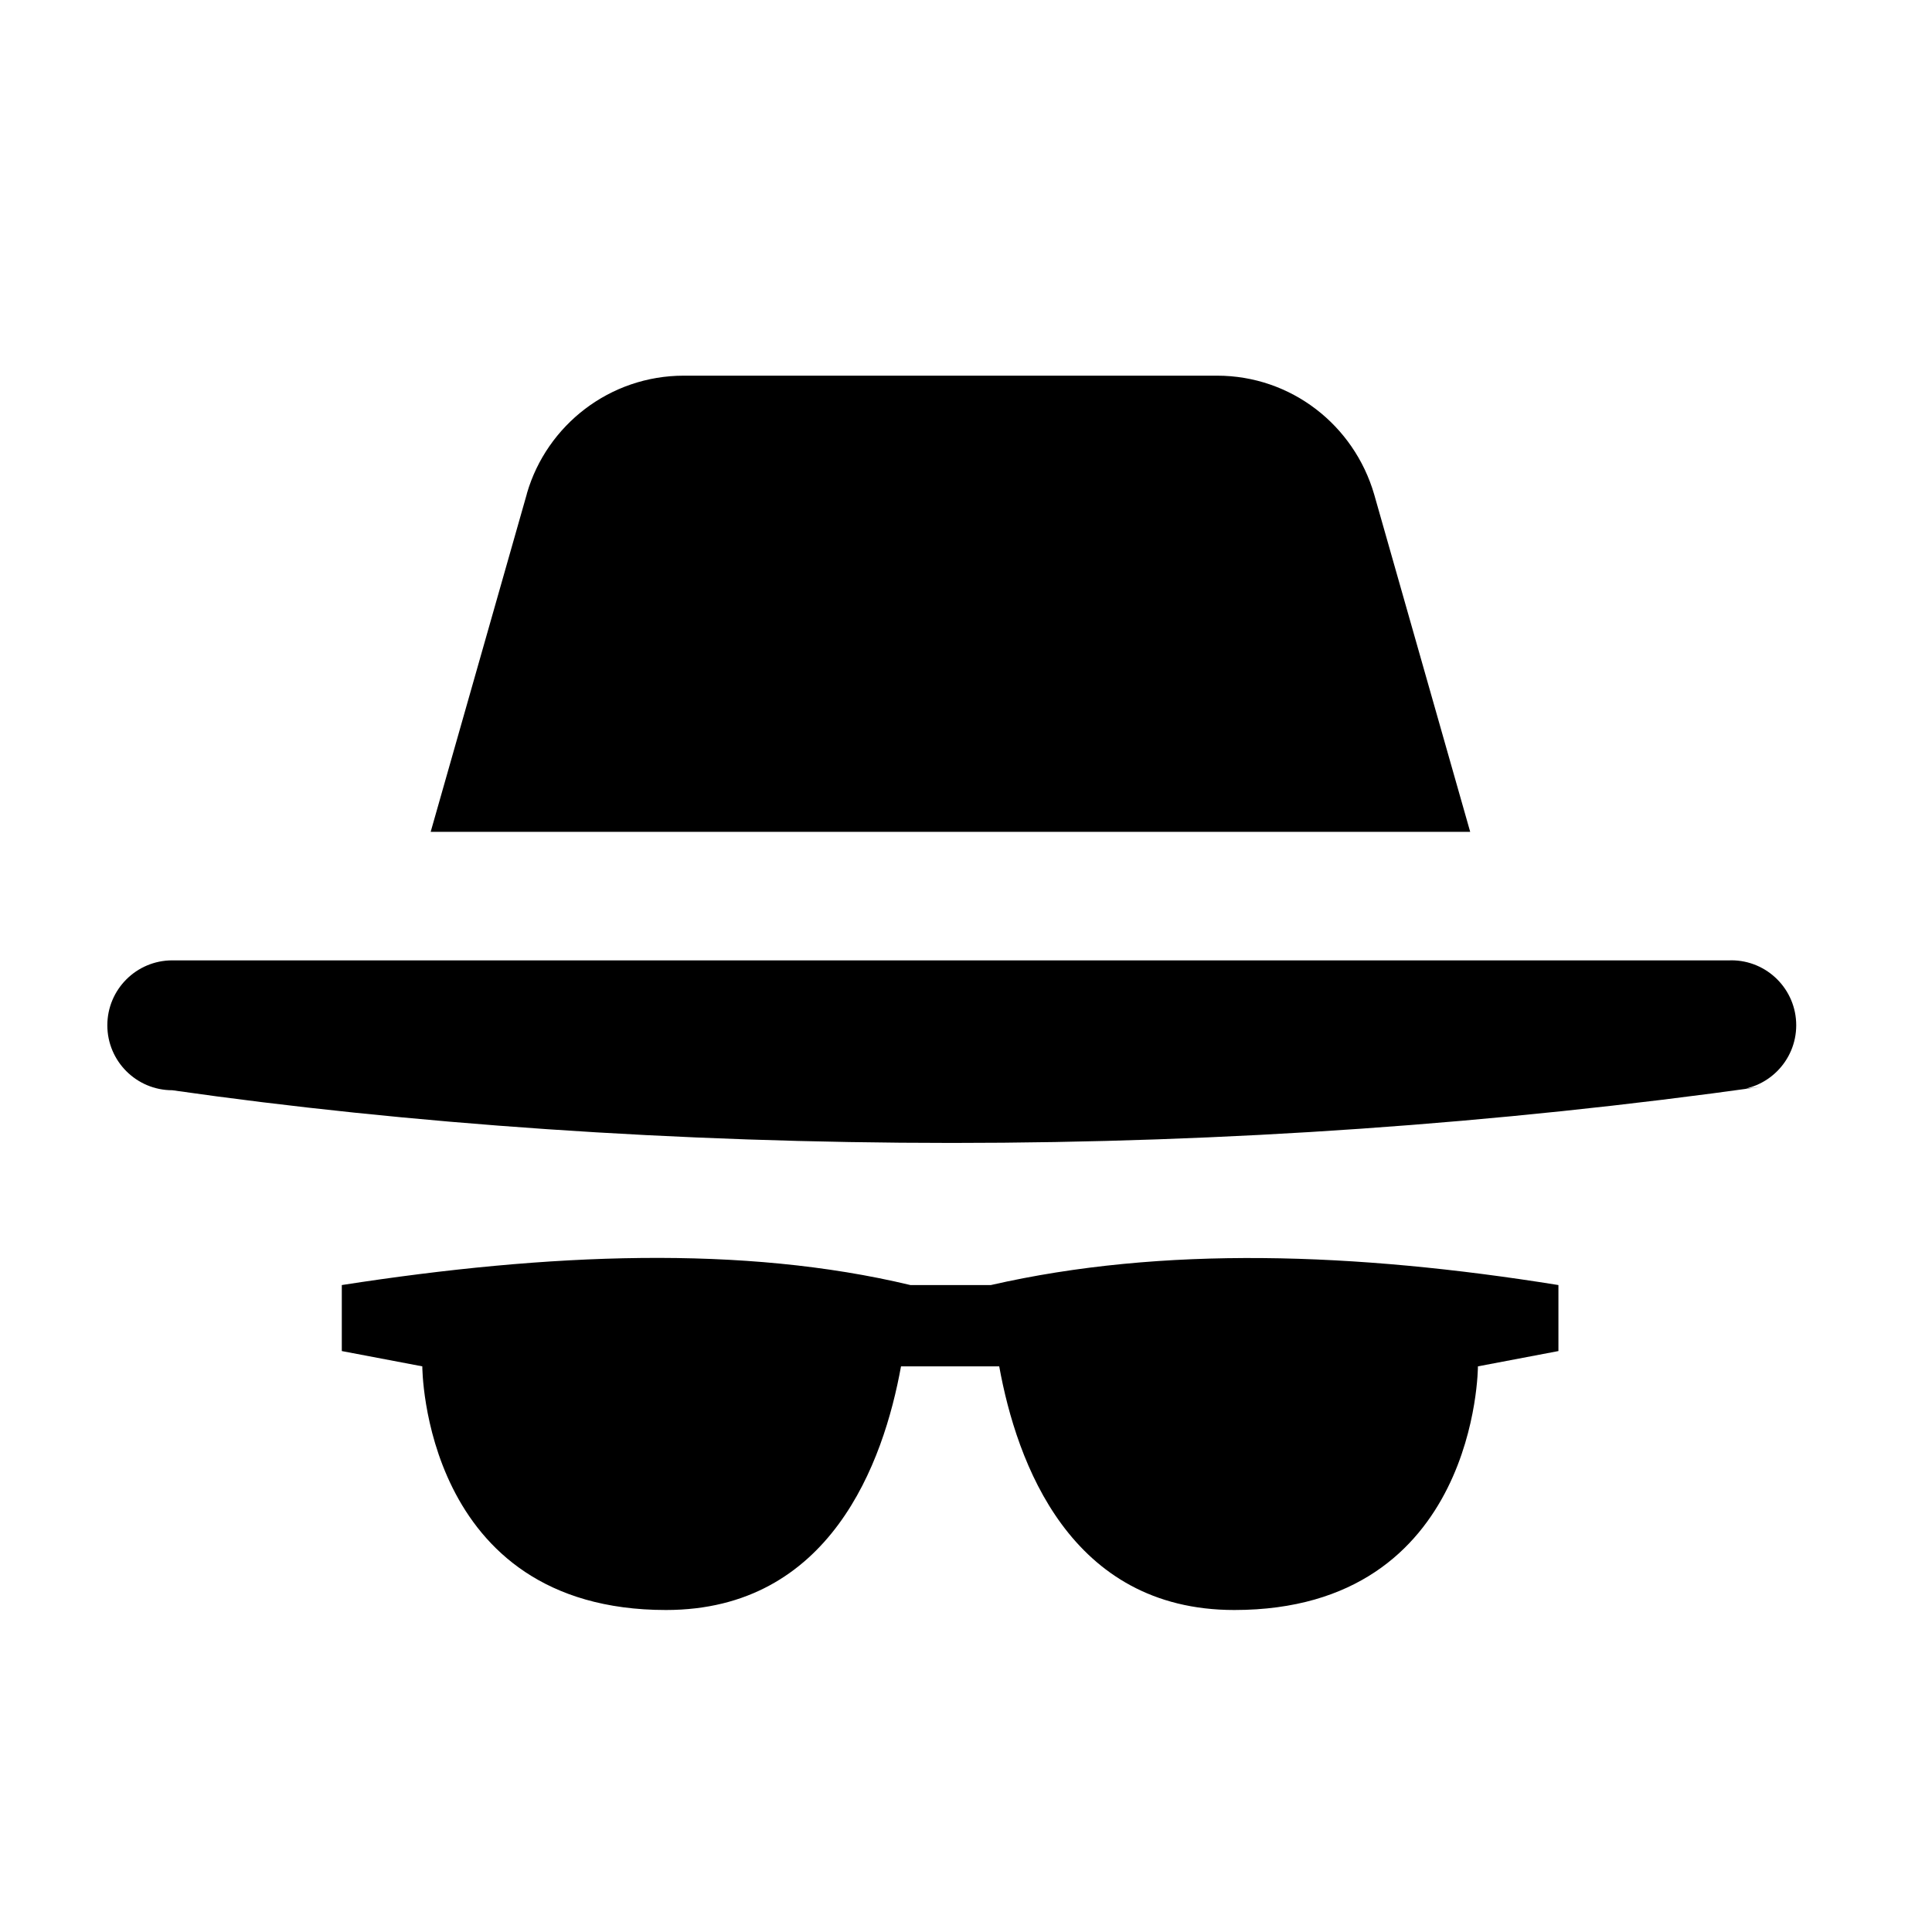
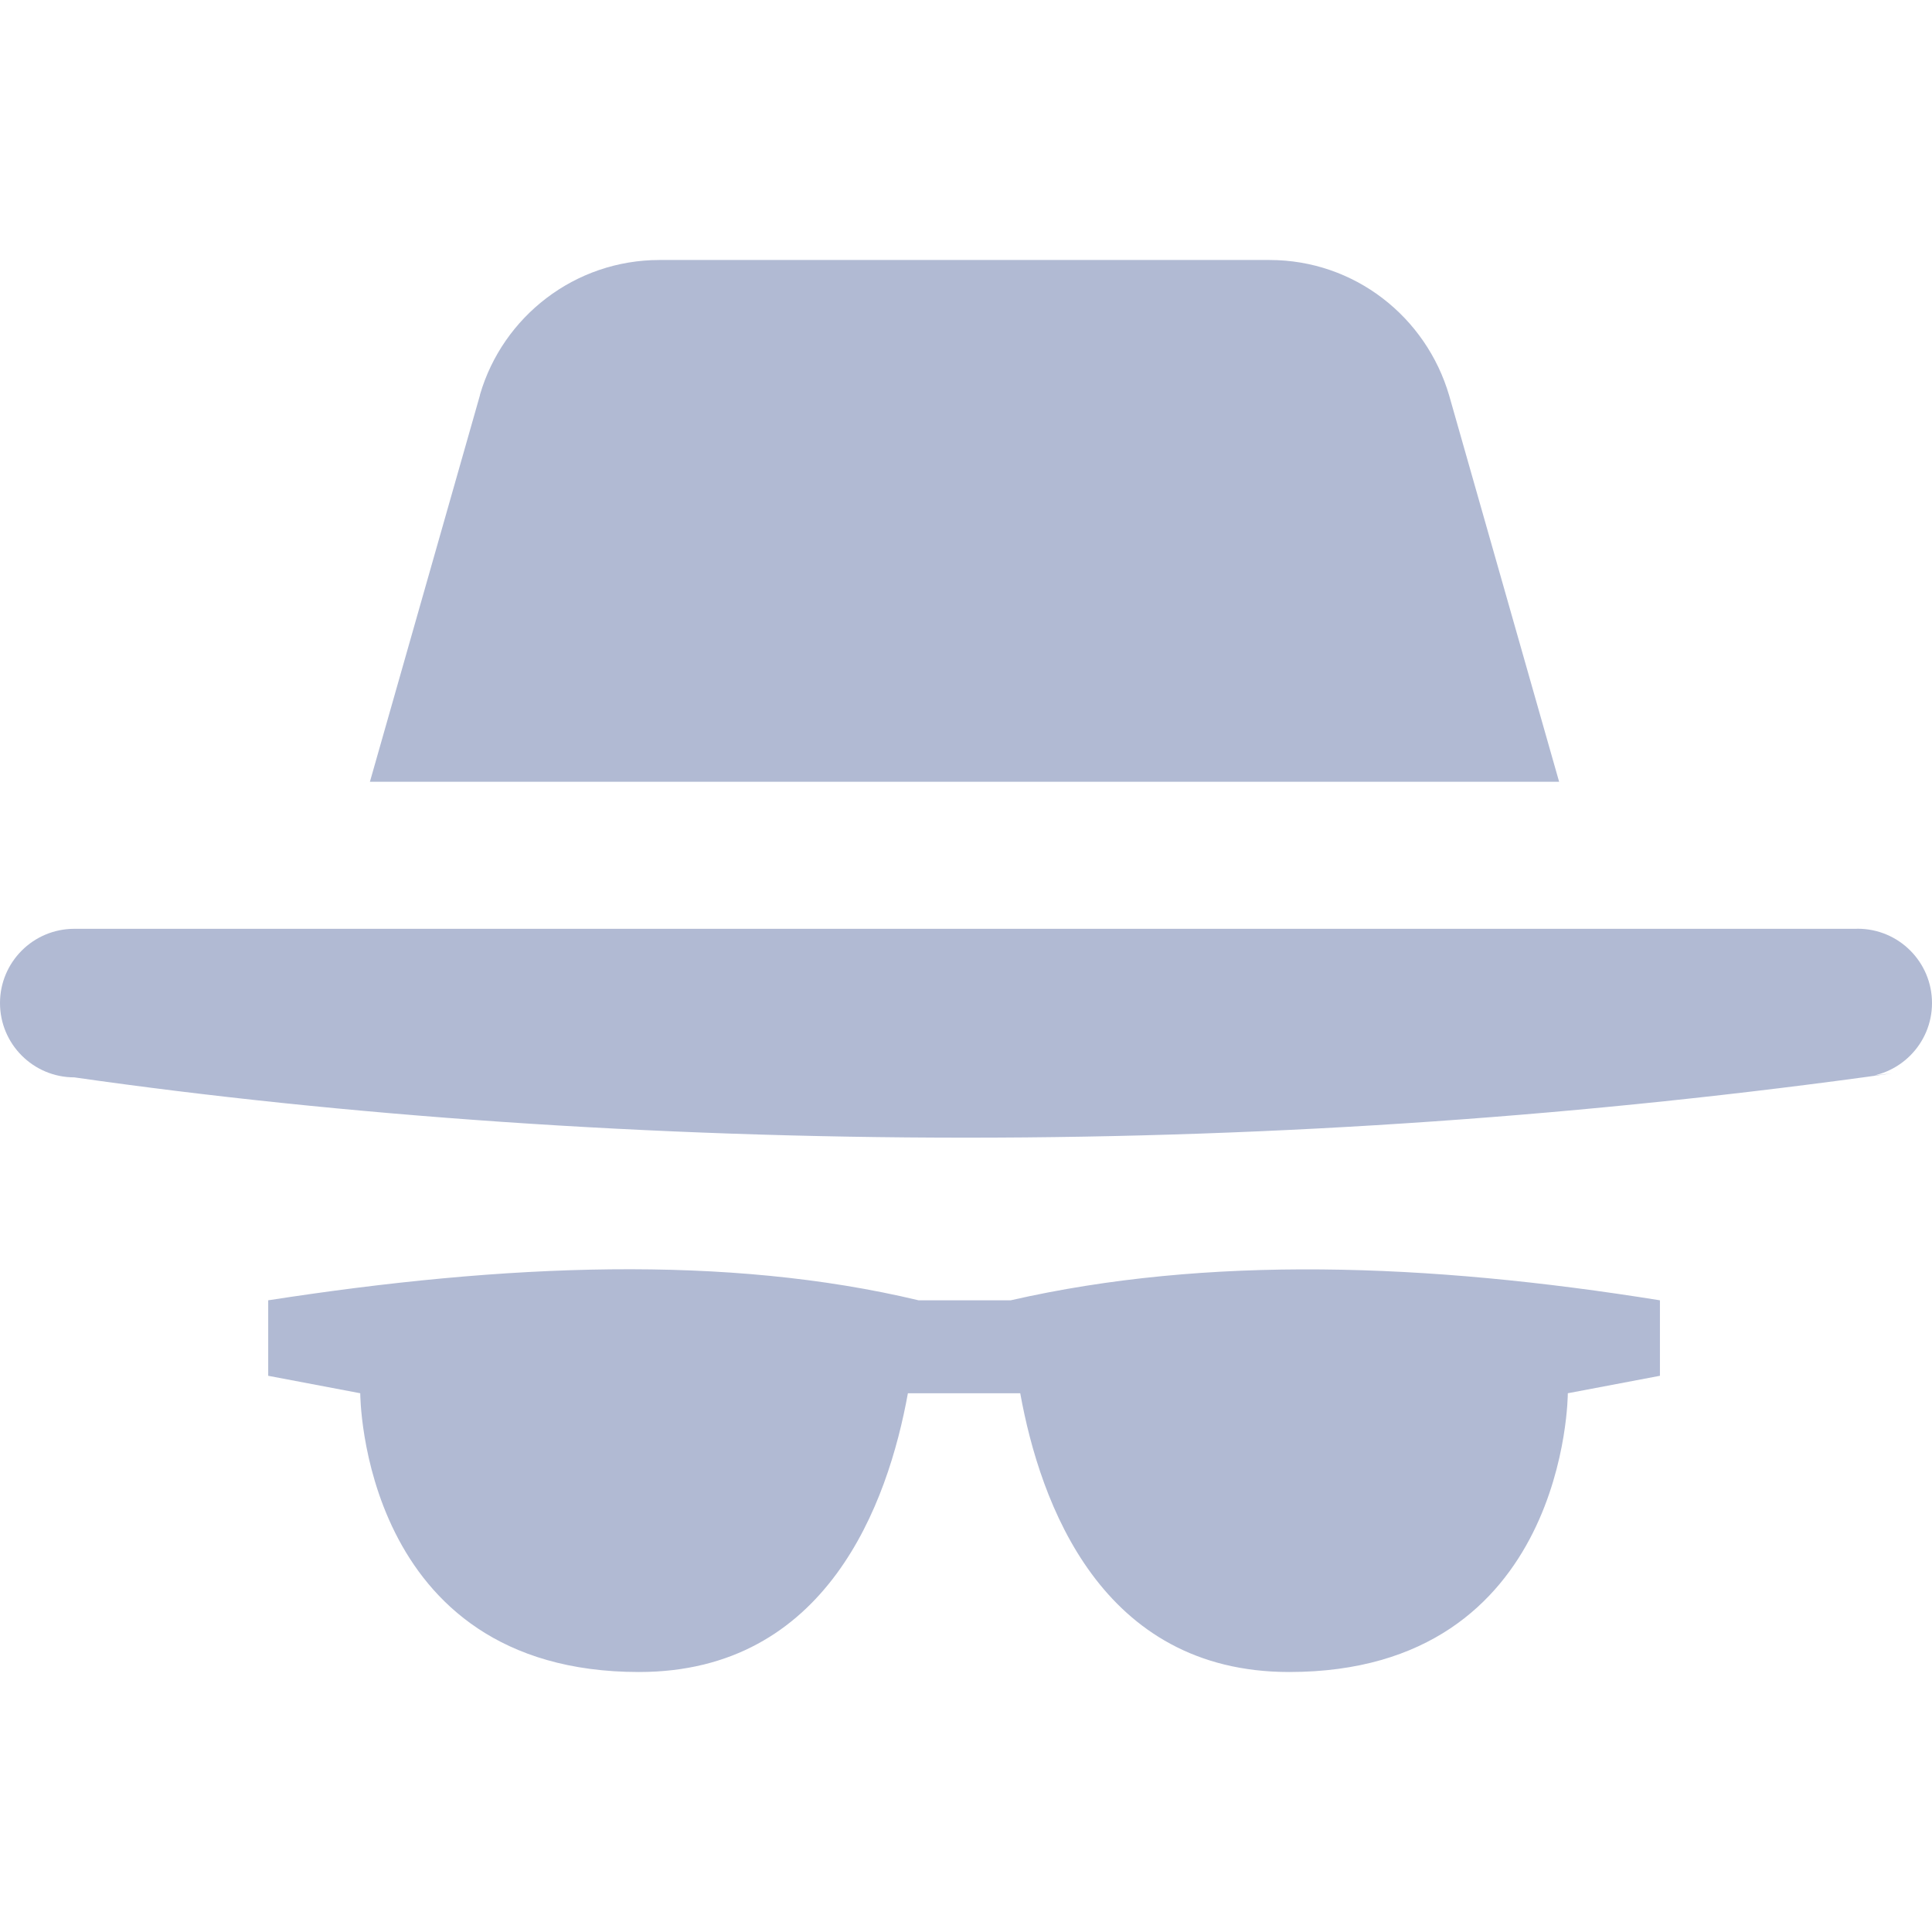
- <svg xmlns="http://www.w3.org/2000/svg" width="36" height="36" viewBox="0 0 36 36">
-   <path d="M18.464 23.945H16.964C13.849 23.2 10.239 23.345 6.369 23.945V25.175L7.869 25.46C7.869 25.46 7.869 30 12.409 30C15.469 30 16.464 27.255 16.789 25.46H18.619C18.944 27.255 19.939 30 22.999 30C27.539 30 27.539 25.46 27.539 25.46L29.039 25.175V23.945C25.244 23.335 21.659 23.215 18.464 23.945Z" />
-   <path d="M32.235 17.895H3.21C2.542 17.895 2 18.437 2 19.105C2 19.773 2.542 20.315 3.21 20.315C7.573 20.94 12.612 21.297 17.735 21.297C22.858 21.297 27.896 20.94 32.829 20.249L32.26 20.314C32.928 20.314 33.47 19.772 33.47 19.104C33.47 18.436 32.928 17.894 32.26 17.894L32.235 17.895Z" />
-   <path d="M25.605 9.21C25.23 7.924 24.061 7 22.677 7H22.675H12.745H12.743C11.359 7 10.19 7.924 9.82 9.188L9.815 9.21L8.025 15.5H27.395L25.605 9.21Z" />
+ <svg xmlns="http://www.w3.org/2000/svg" width="28" height="28" viewBox="0 0 28 28" fill="none">
+   <path d="M14.648 18.845H13.313C10.542 18.182 7.33 18.311 3.887 18.845V19.939L5.221 20.192C5.221 20.192 5.221 24.232 9.261 24.232C11.983 24.232 12.869 21.79 13.158 20.192H14.786C15.075 21.79 15.96 24.232 18.683 24.232C22.722 24.232 22.722 20.192 22.722 20.192L24.057 19.939V18.845C20.68 18.302 17.491 18.195 14.648 18.845Z" fill="#B1BAD3" />
+   <path d="M26.901 13.461H1.077C0.482 13.461 0 13.943 0 14.537C0 15.132 0.482 15.614 1.077 15.614C4.958 16.17 9.442 16.488 14 16.488C18.558 16.488 23.041 16.17 27.43 15.555L26.923 15.613C27.518 15.613 28 15.131 28 14.537C28 13.942 27.518 13.46 26.923 13.46L26.901 13.461Z" fill="#B1BAD3" />
+   <path d="M21.003 5.734C20.669 4.59 19.629 3.768 18.398 3.768H18.396H9.561H9.559C8.328 3.768 7.288 4.59 6.958 5.714L6.954 5.734L5.361 11.33H22.596L21.003 5.734Z" fill="#B1BAD3" />
</svg>
